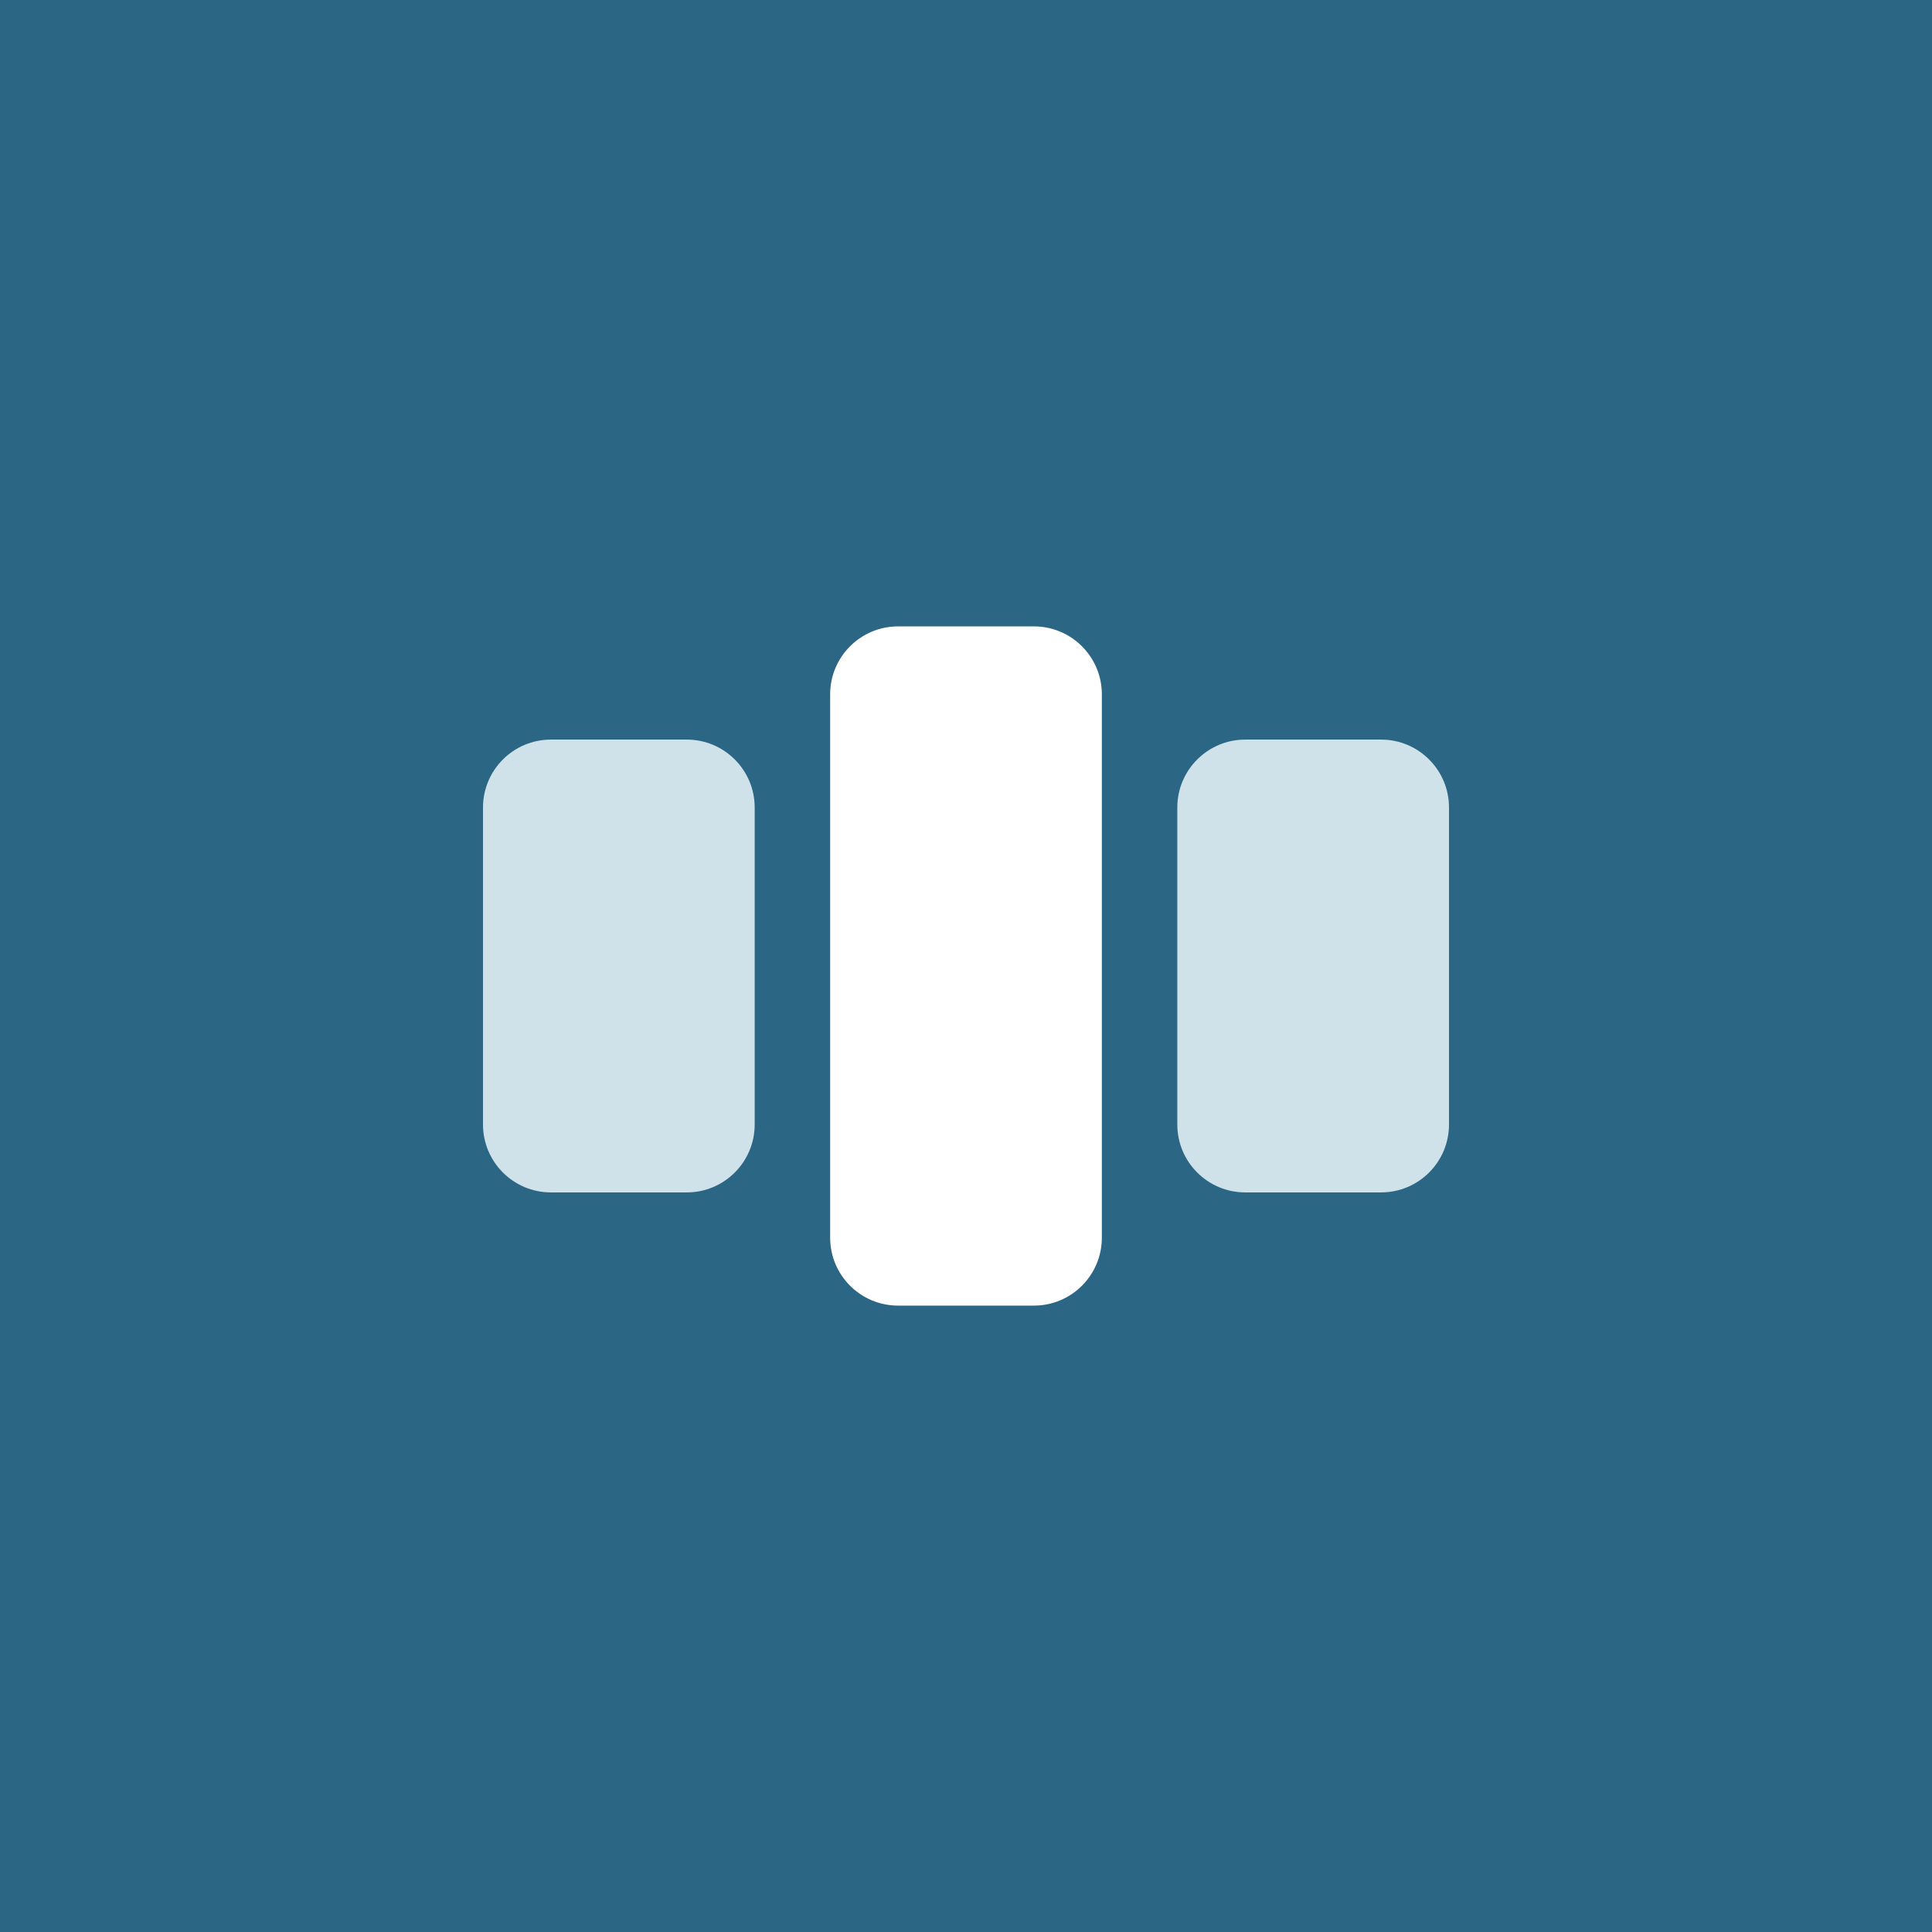
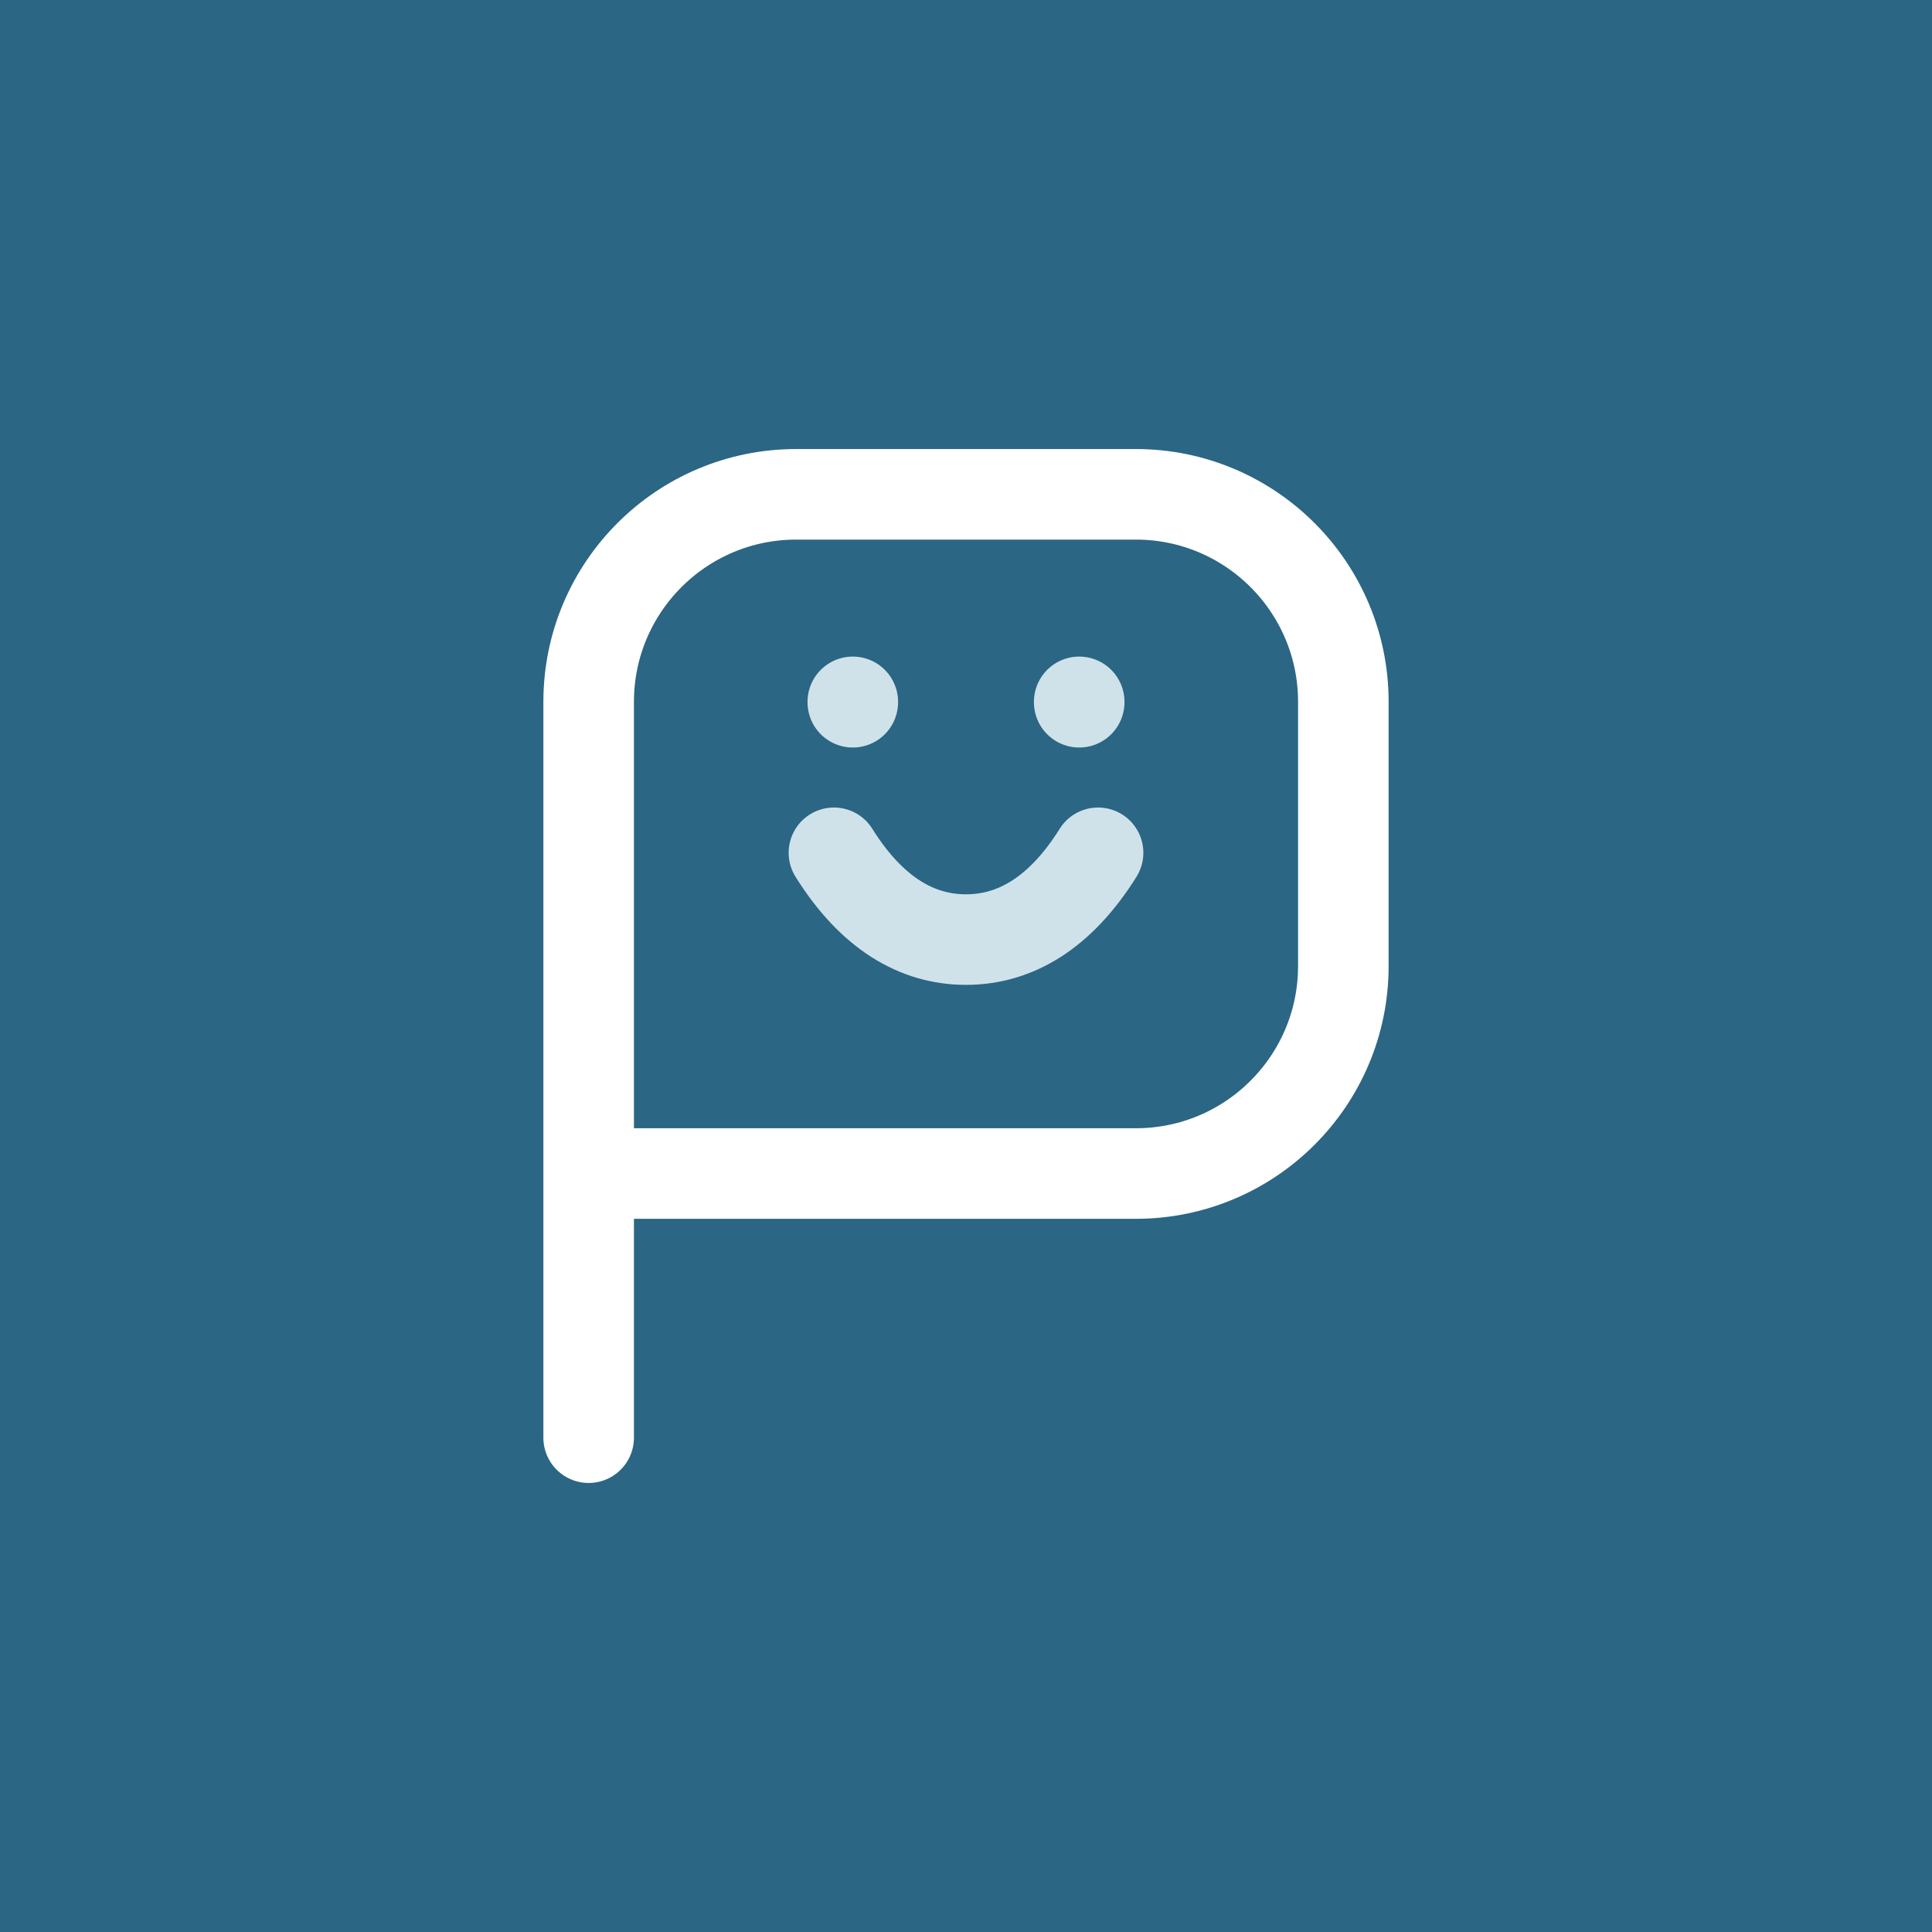
<svg xmlns="http://www.w3.org/2000/svg" viewBox="0 0 512 512">
  <rect width="512" height="512" fill="#2b6684" />
-   <rect x="128" y="196" width="72" height="120" rx="18" fill="#cfe2ea" />
-   <rect x="220" y="166" width="72" height="180" rx="18" fill="#ffffff" />
-   <rect x="312" y="196" width="72" height="120" rx="18" fill="#cfe2ea" />
+   <g transform="translate(86 91) scale(10)" fill="none" stroke-linecap="round" stroke-linejoin="round" stroke-width="2.4">
+     <path stroke="#ffffff" d="M7 29V9.5A5.5 5.5 0 0 1 12.5 4h9A5.5 5.5 0 0 1 27 9.5v7a5.5 5.5 0 0 1-5.5 5.5H7" />
+     <path stroke="#cfe2ea" d="M13.5 13.5c1 1.6 2.2 2.3 3.5 2.3s2.5-.7 3.5-2.3M14 9.5v.01M20 9.5v.01" />
+   </g>
</svg>
